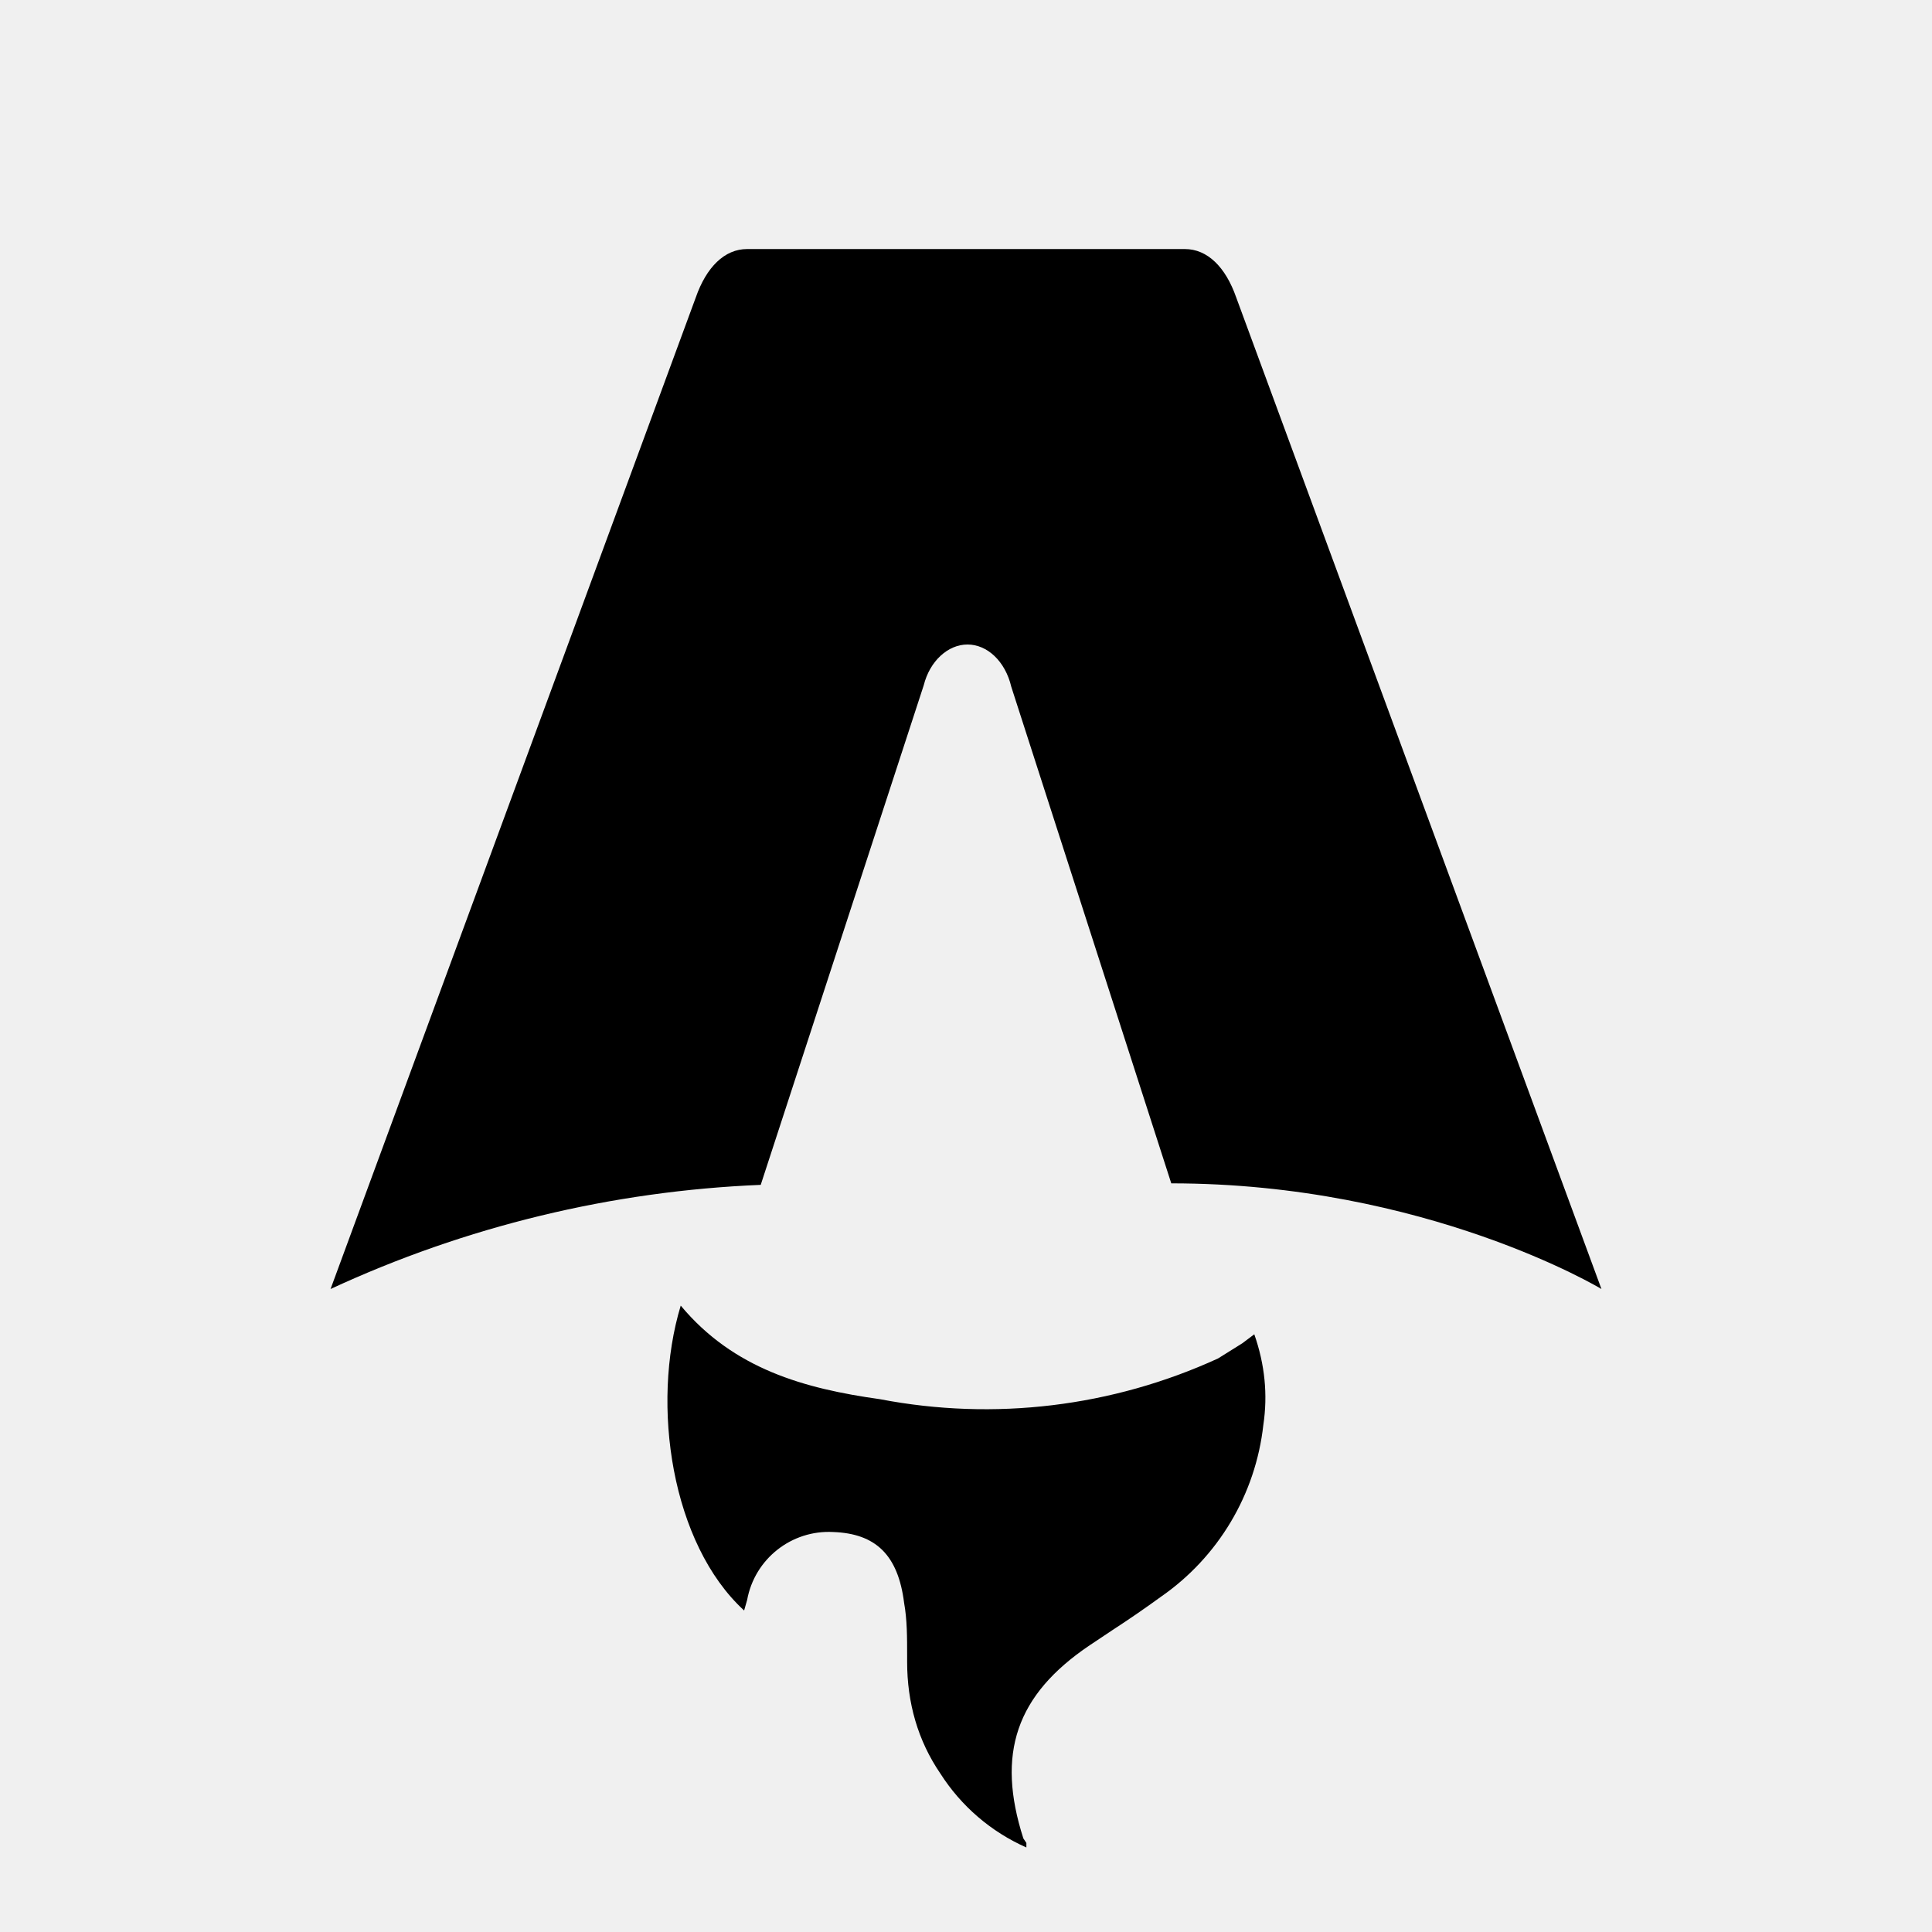
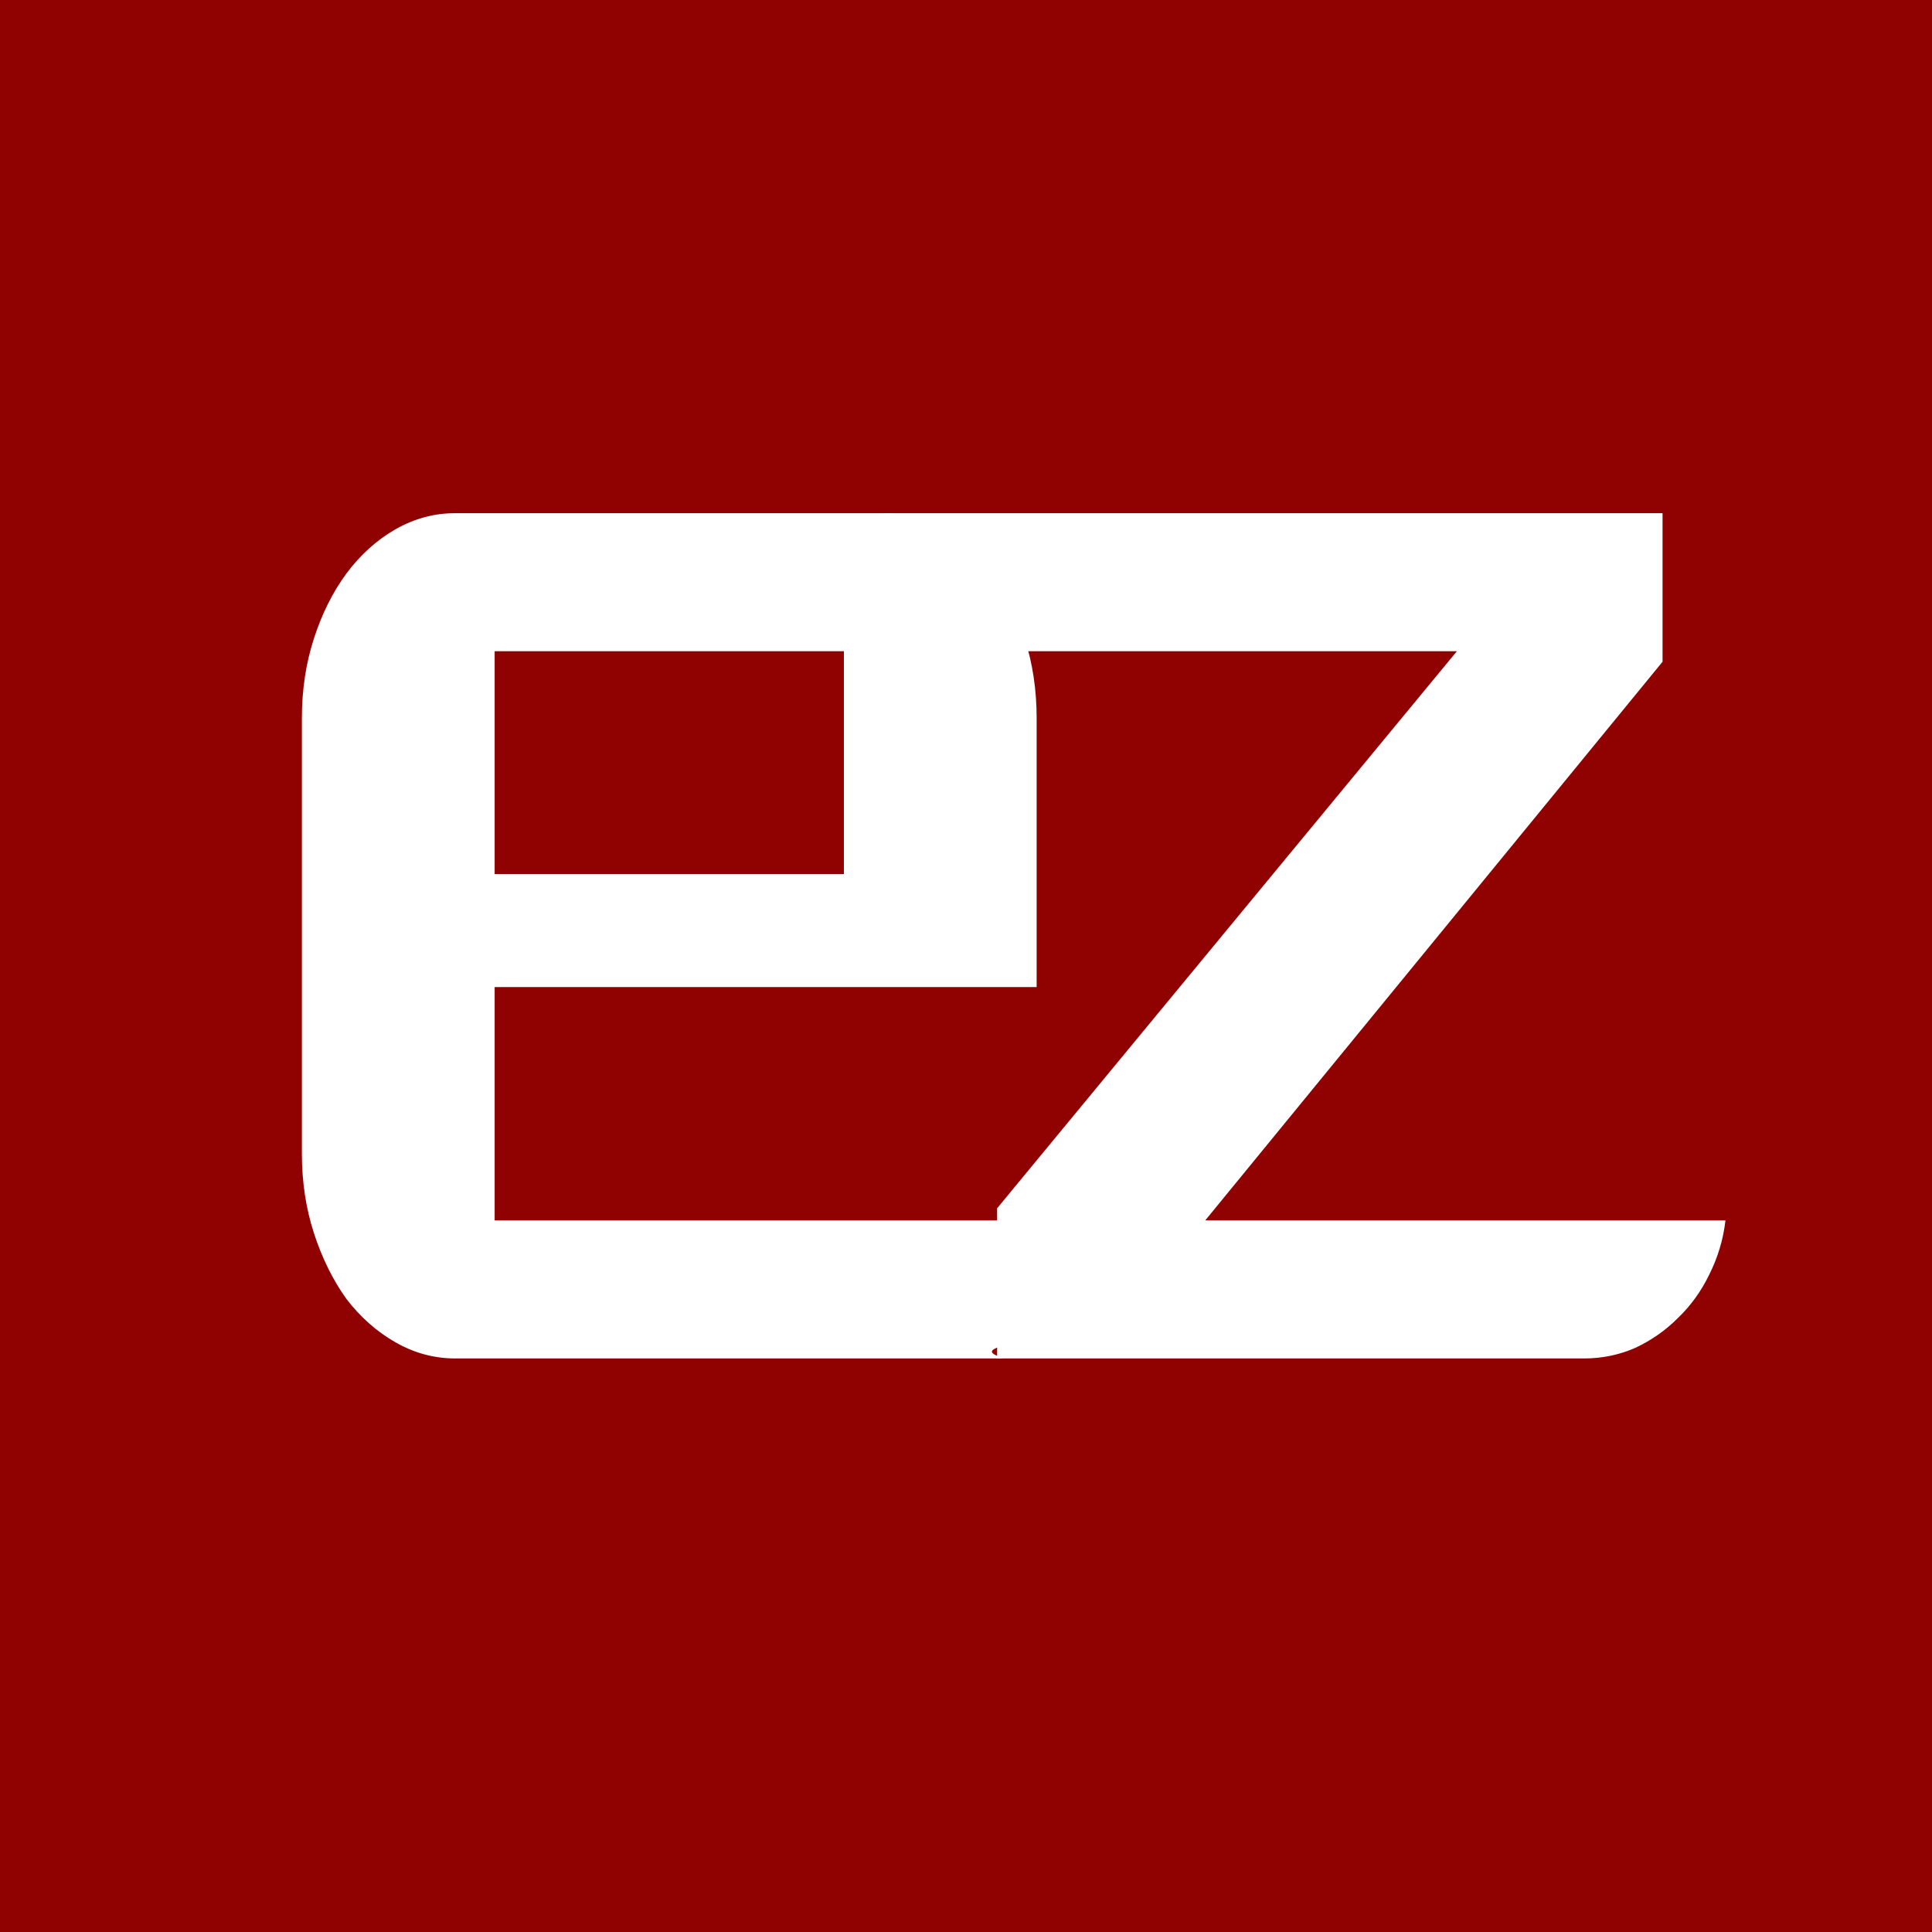
- <svg xmlns="http://www.w3.org/2000/svg" fill="none" viewBox="0 0 128 128">
-   <path d="M50.4 78.5a75.1 75.1 0 0 0-28.5 6.9l24.2-65.7c.7-2 1.9-3.2 3.4-3.2h29c1.5 0 2.7 1.2 3.4 3.2l24.2 65.7s-11.6-7-28.5-7L67 45.5c-.4-1.7-1.6-2.8-2.9-2.8-1.3 0-2.5 1.1-2.9 2.7L50.4 78.5Zm-1.1 28.2Zm-4.2-20.2c-2 6.6-.6 15.8 4.2 20.2a17.5 17.5 0 0 1 .2-.7 5.5 5.5 0 0 1 5.7-4.5c2.8.1 4.3 1.5 4.7 4.7.2 1.1.2 2.3.2 3.5v.4c0 2.7.7 5.2 2.2 7.4a13 13 0 0 0 5.7 4.9v-.3l-.2-.3c-1.8-5.6-.5-9.5 4.4-12.8l1.5-1a73 73 0 0 0 3.2-2.2 16 16 0 0 0 6.8-11.4c.3-2 .1-4-.6-6l-.8.6-1.6 1a37 37 0 0 1-22.4 2.7c-5-.7-9.7-2-13.2-6.2Z" />
-   <style>
-         path { fill: #000; }
-         @media (prefers-color-scheme: dark) {
-             path { fill: #FFF; }
-         }
-     </style>
+ <svg xmlns="http://www.w3.org/2000/svg" width="64" height="64" viewBox="0 0 64 64" fill="none">
+   <rect width="64" height="64" fill="#900202" />
+   <path d="M10 23.793C10 22.848 10.134 21.965 10.401 21.145C10.668 20.325 11.024 19.612 11.47 19.006C11.933 18.382 12.476 17.891 13.099 17.535C13.723 17.178 14.382 17 15.076 17H29.264C29.959 17 30.609 17.178 31.214 17.535C31.838 17.891 32.381 18.382 32.844 19.006C33.307 19.612 33.672 20.325 33.94 21.145C34.207 21.965 34.34 22.848 34.34 23.793V32.698H16.386V40.427H35.997C35.926 41.051 35.748 41.648 35.463 42.219C35.195 42.771 34.848 43.253 34.421 43.663C34.011 44.073 33.539 44.403 33.005 44.652C32.47 44.884 33.619 45 33.031 45H15.076C14.382 45 13.723 44.822 13.099 44.465C12.476 44.109 11.933 43.627 11.47 43.021C11.024 42.397 10.668 41.675 10.401 40.855C10.134 40.035 10 39.152 10 38.207V23.793ZM27.955 28.954V21.573H16.386V28.954H27.955Z" fill="white" />
+   <path d="M33.031 40.026L48.261 21.573H33.833L29.264 17H55.074V21.921L39.925 40.427H57.158C57.087 41.051 56.908 41.648 56.623 42.219C56.356 42.771 56.009 43.253 55.581 43.663C55.172 44.073 54.7 44.403 54.165 44.652C53.631 44.884 53.07 45 52.482 45H33.031V40.026Z" fill="white" />
</svg>
